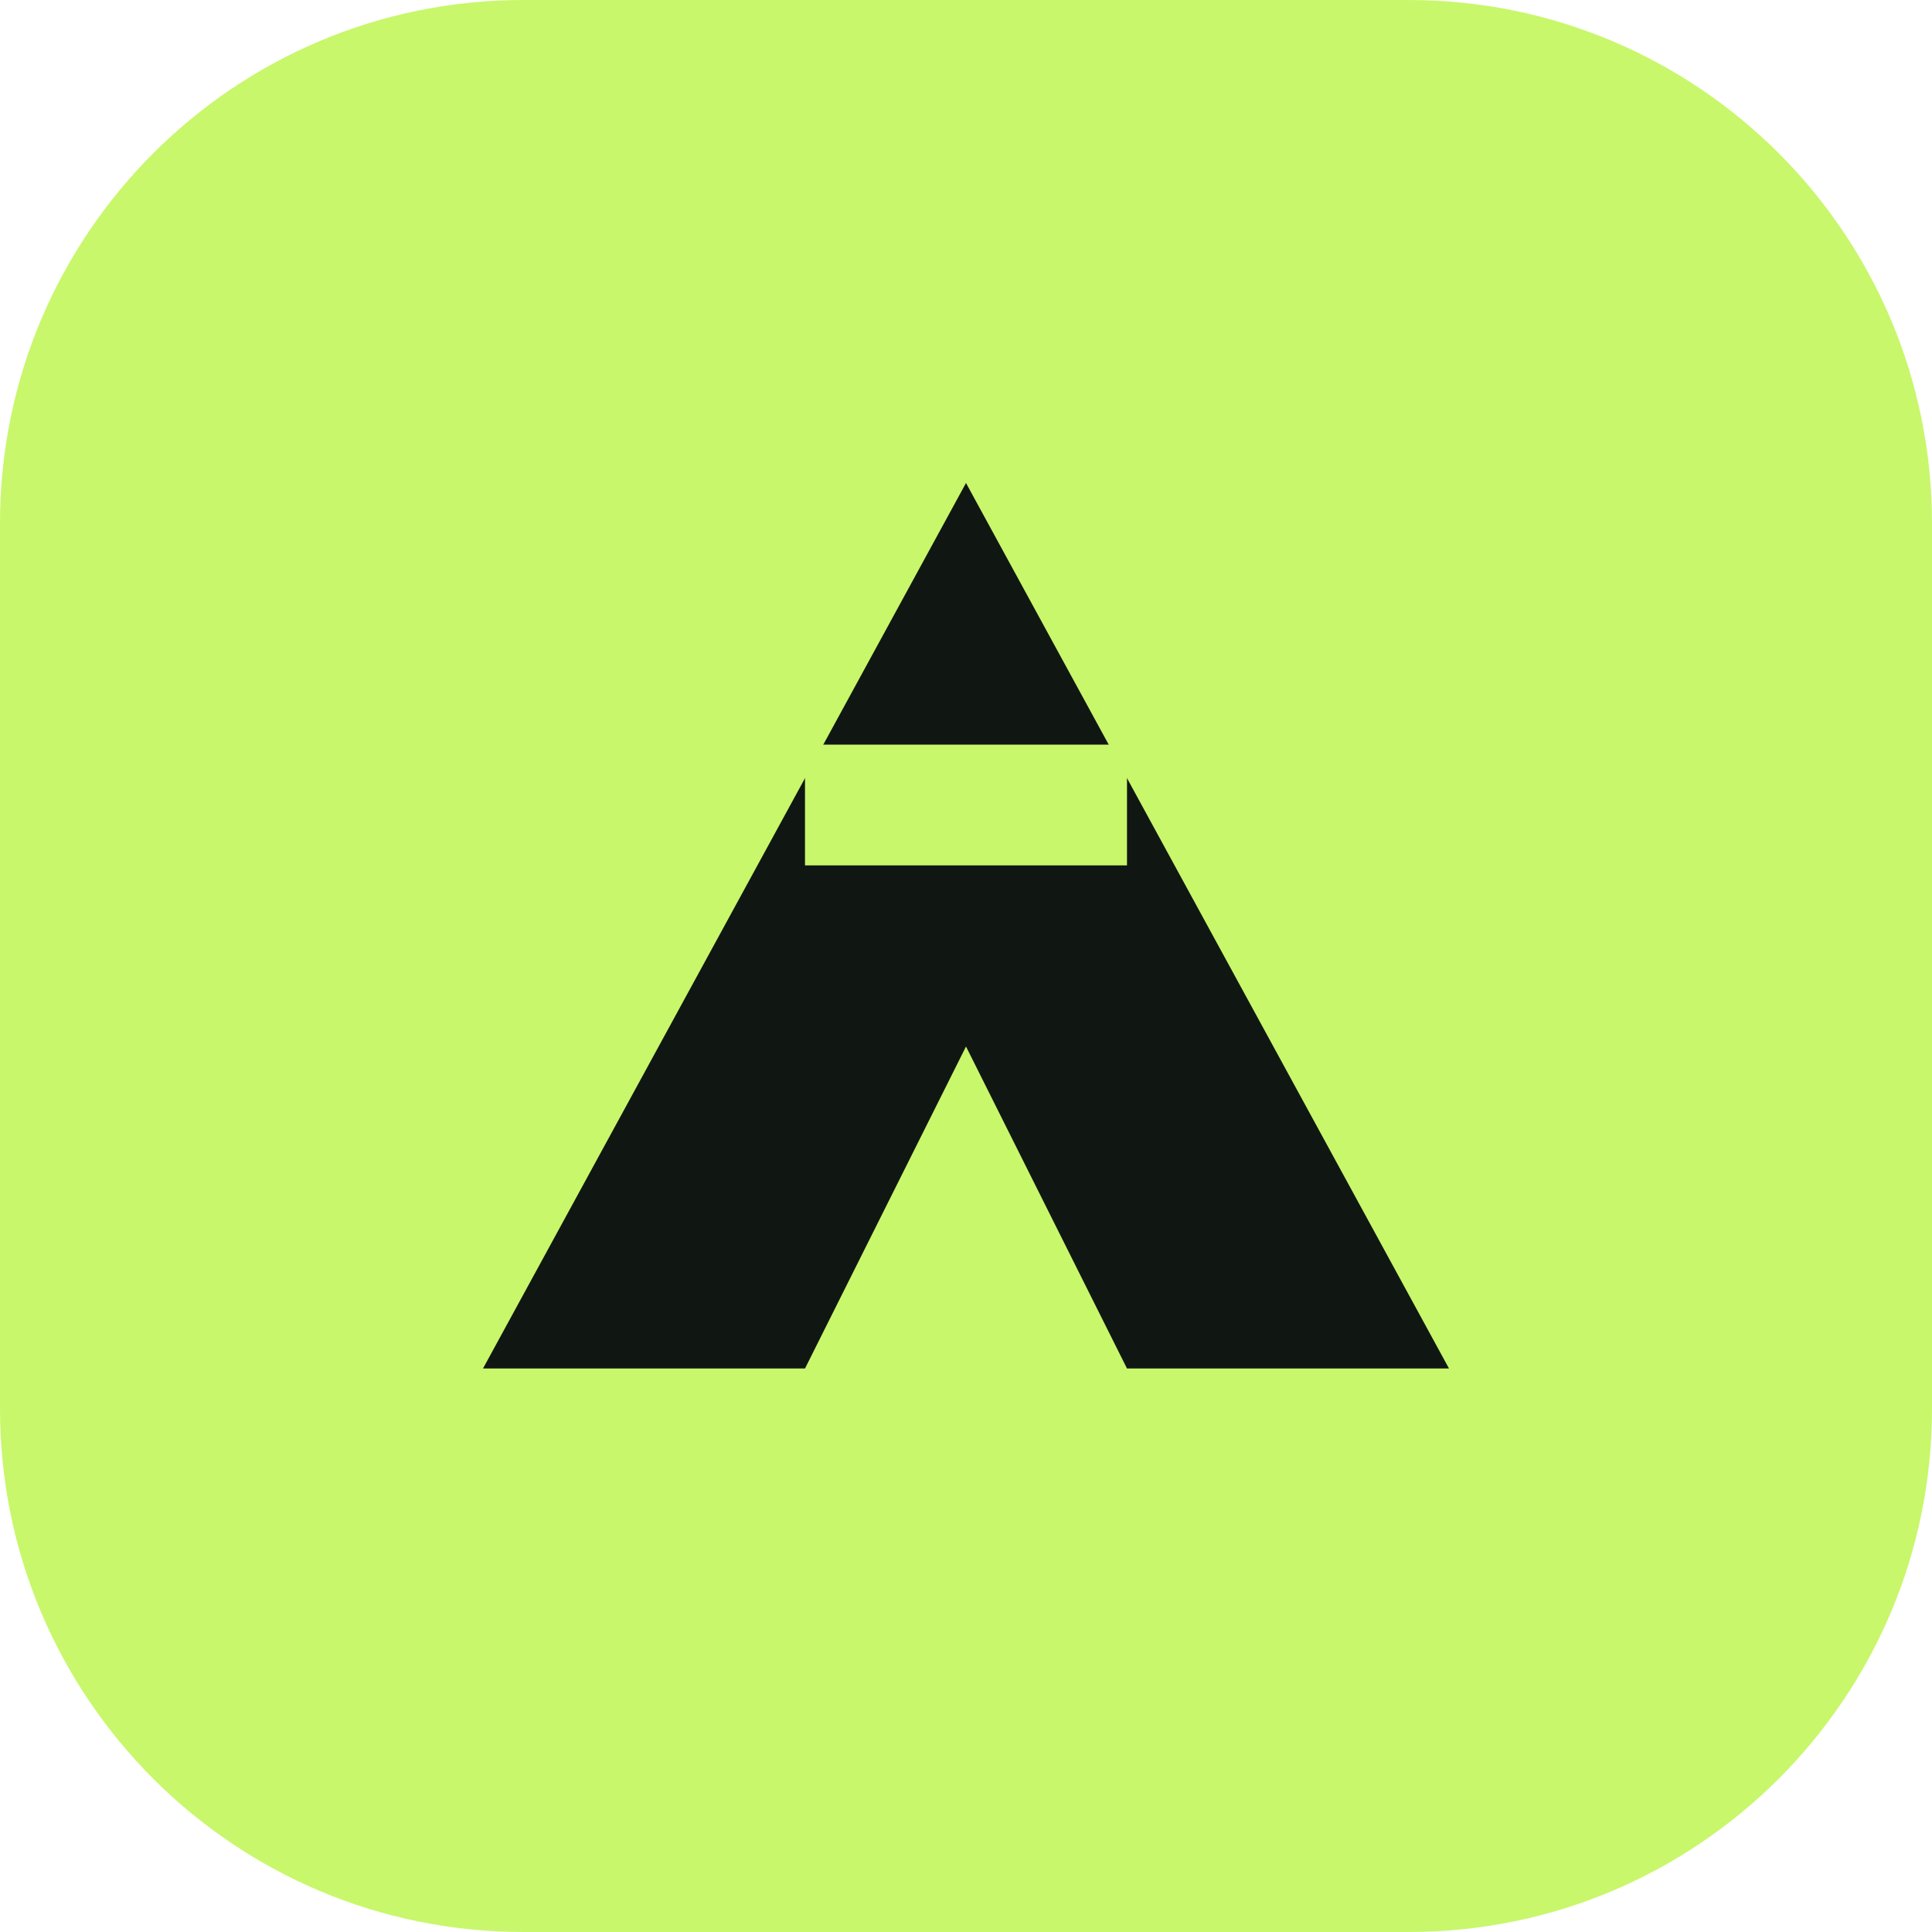
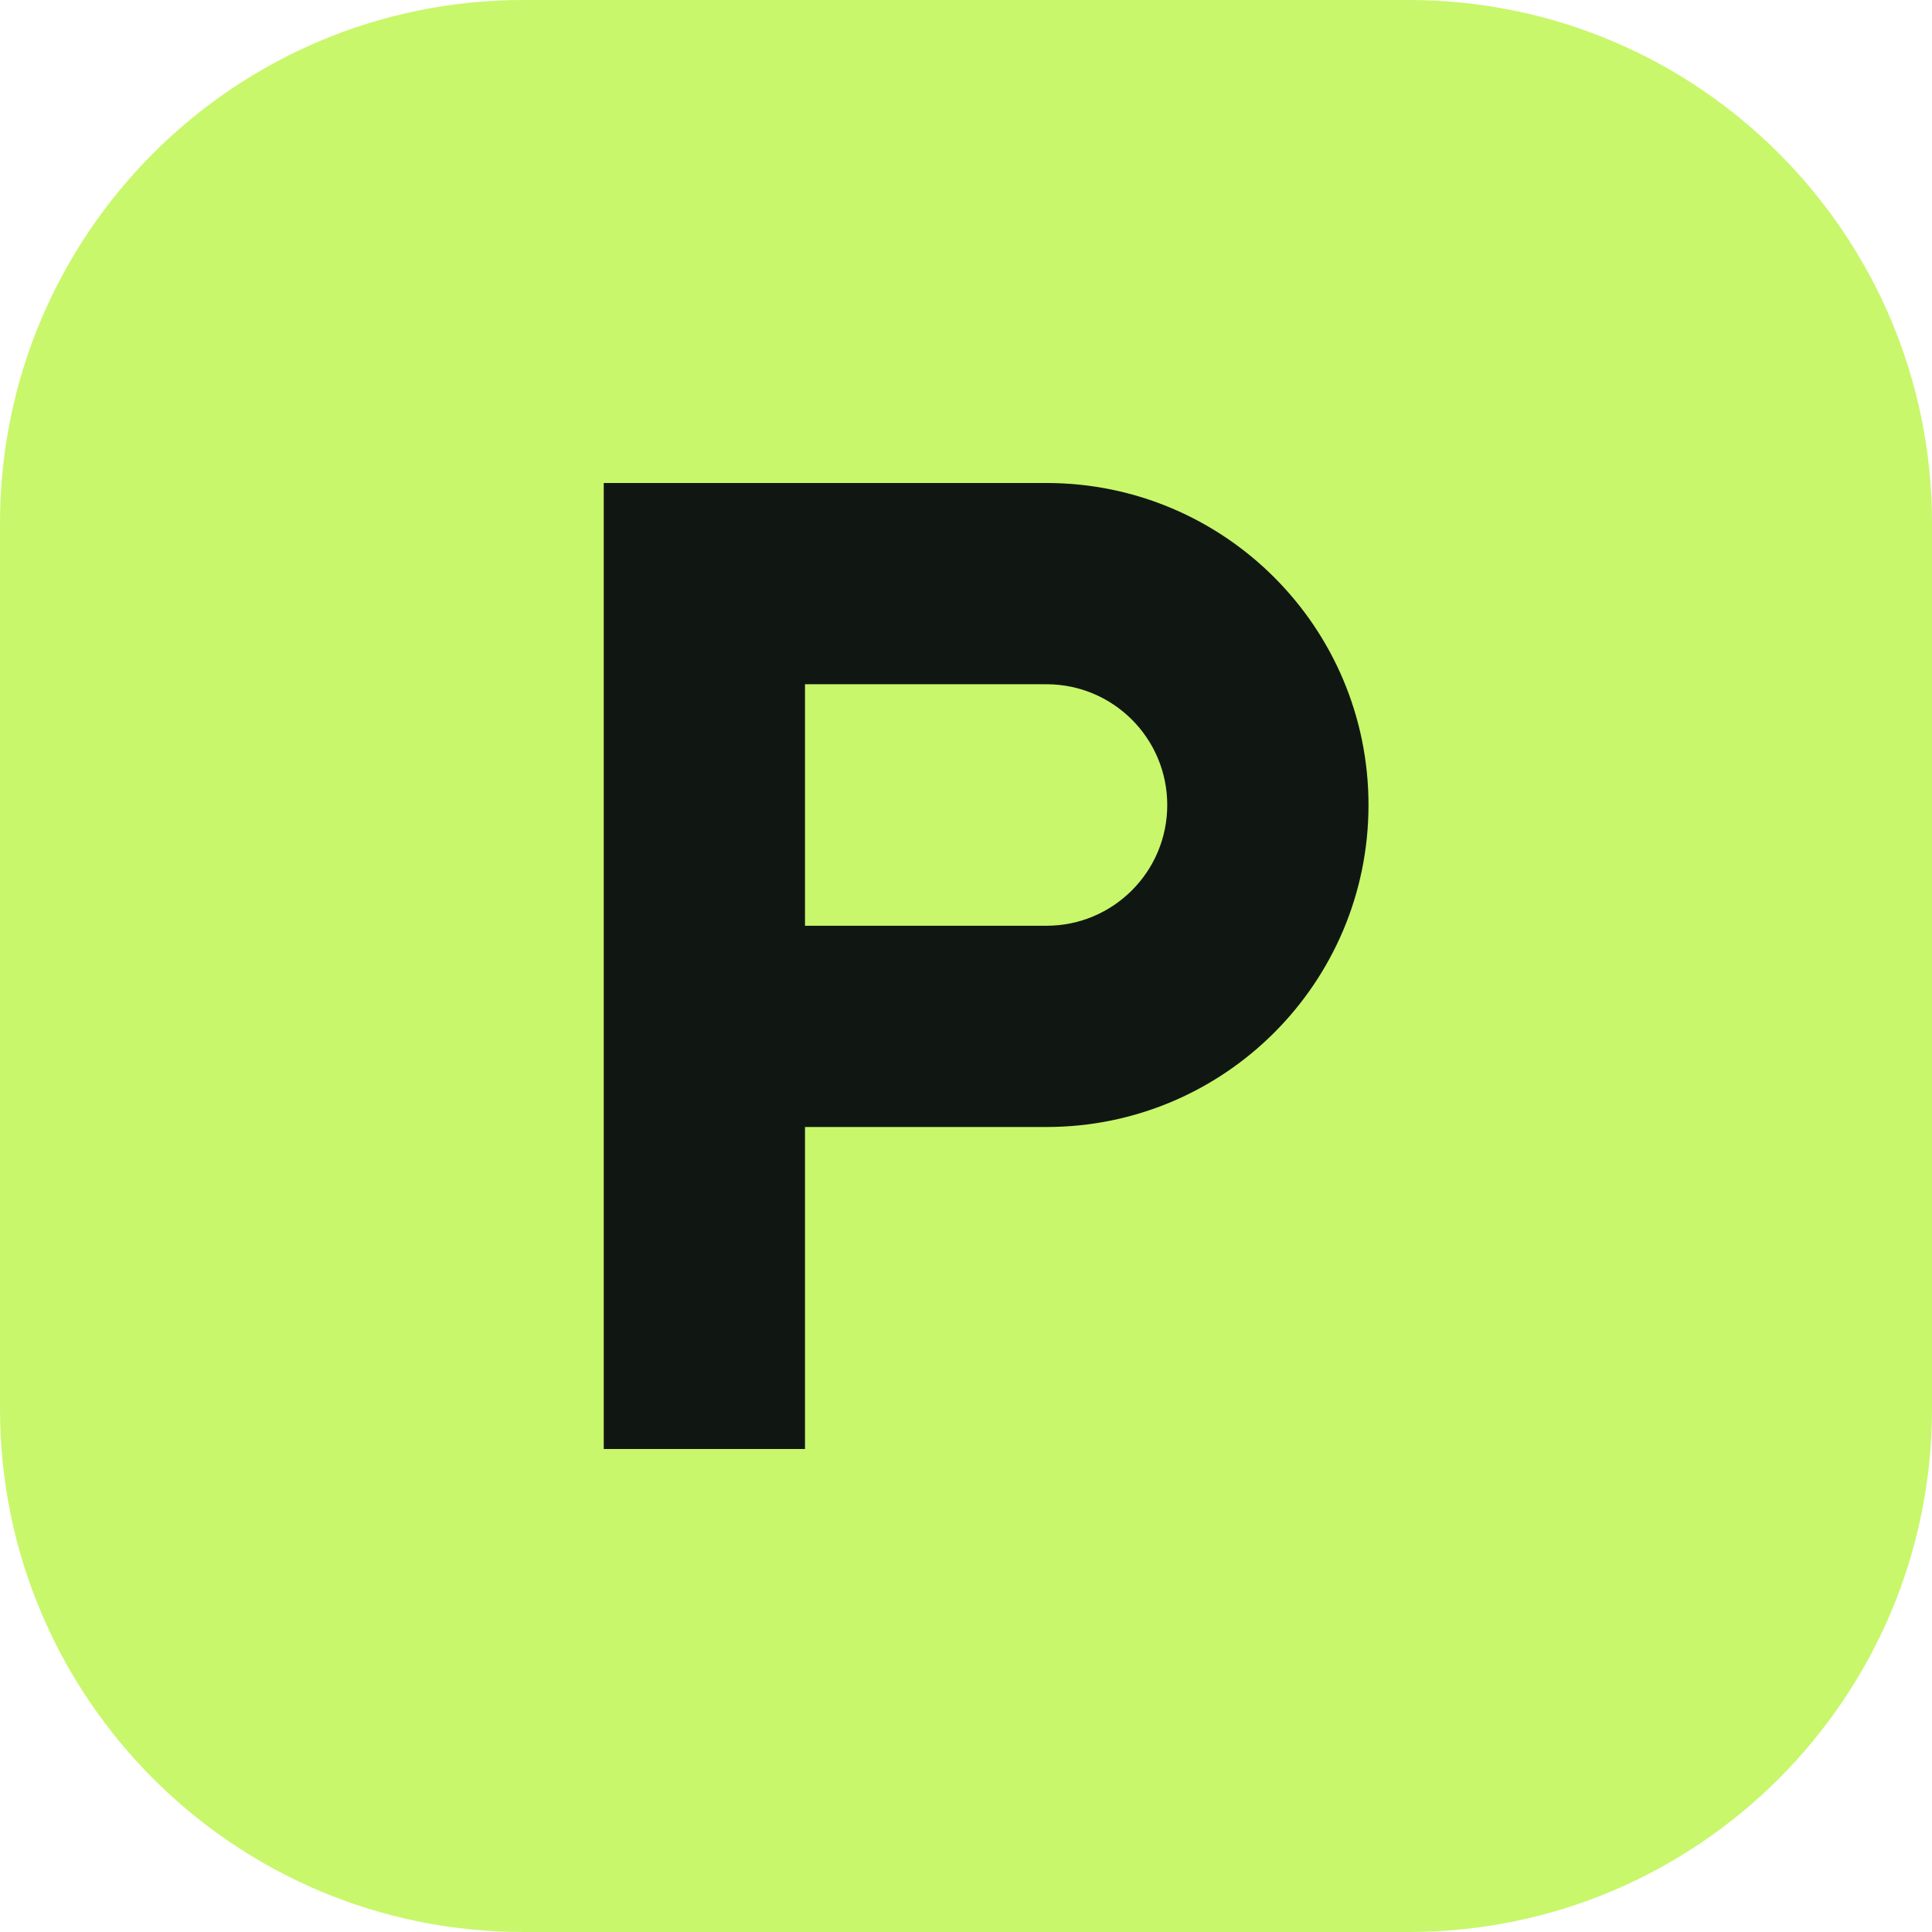
<svg xmlns="http://www.w3.org/2000/svg" viewBox="0 0 48 48" fill="none">
  <rect width="48" height="48" rx="13" fill="#c8f76b" />
-   <path d="m12 34 12-22 12 22h-8l-4-8-4 8z" fill="#101713" />
-   <path d="M20 20h8" stroke="#c8f76b" stroke-width="3" />
+   <path d="M15 36V12h11a8 8 0 0 1 0 16h-6v8zm5-13h6a3 3 0 1 0 0-6h-6z" fill="#101713" fill-rule="evenodd" />
</svg>
